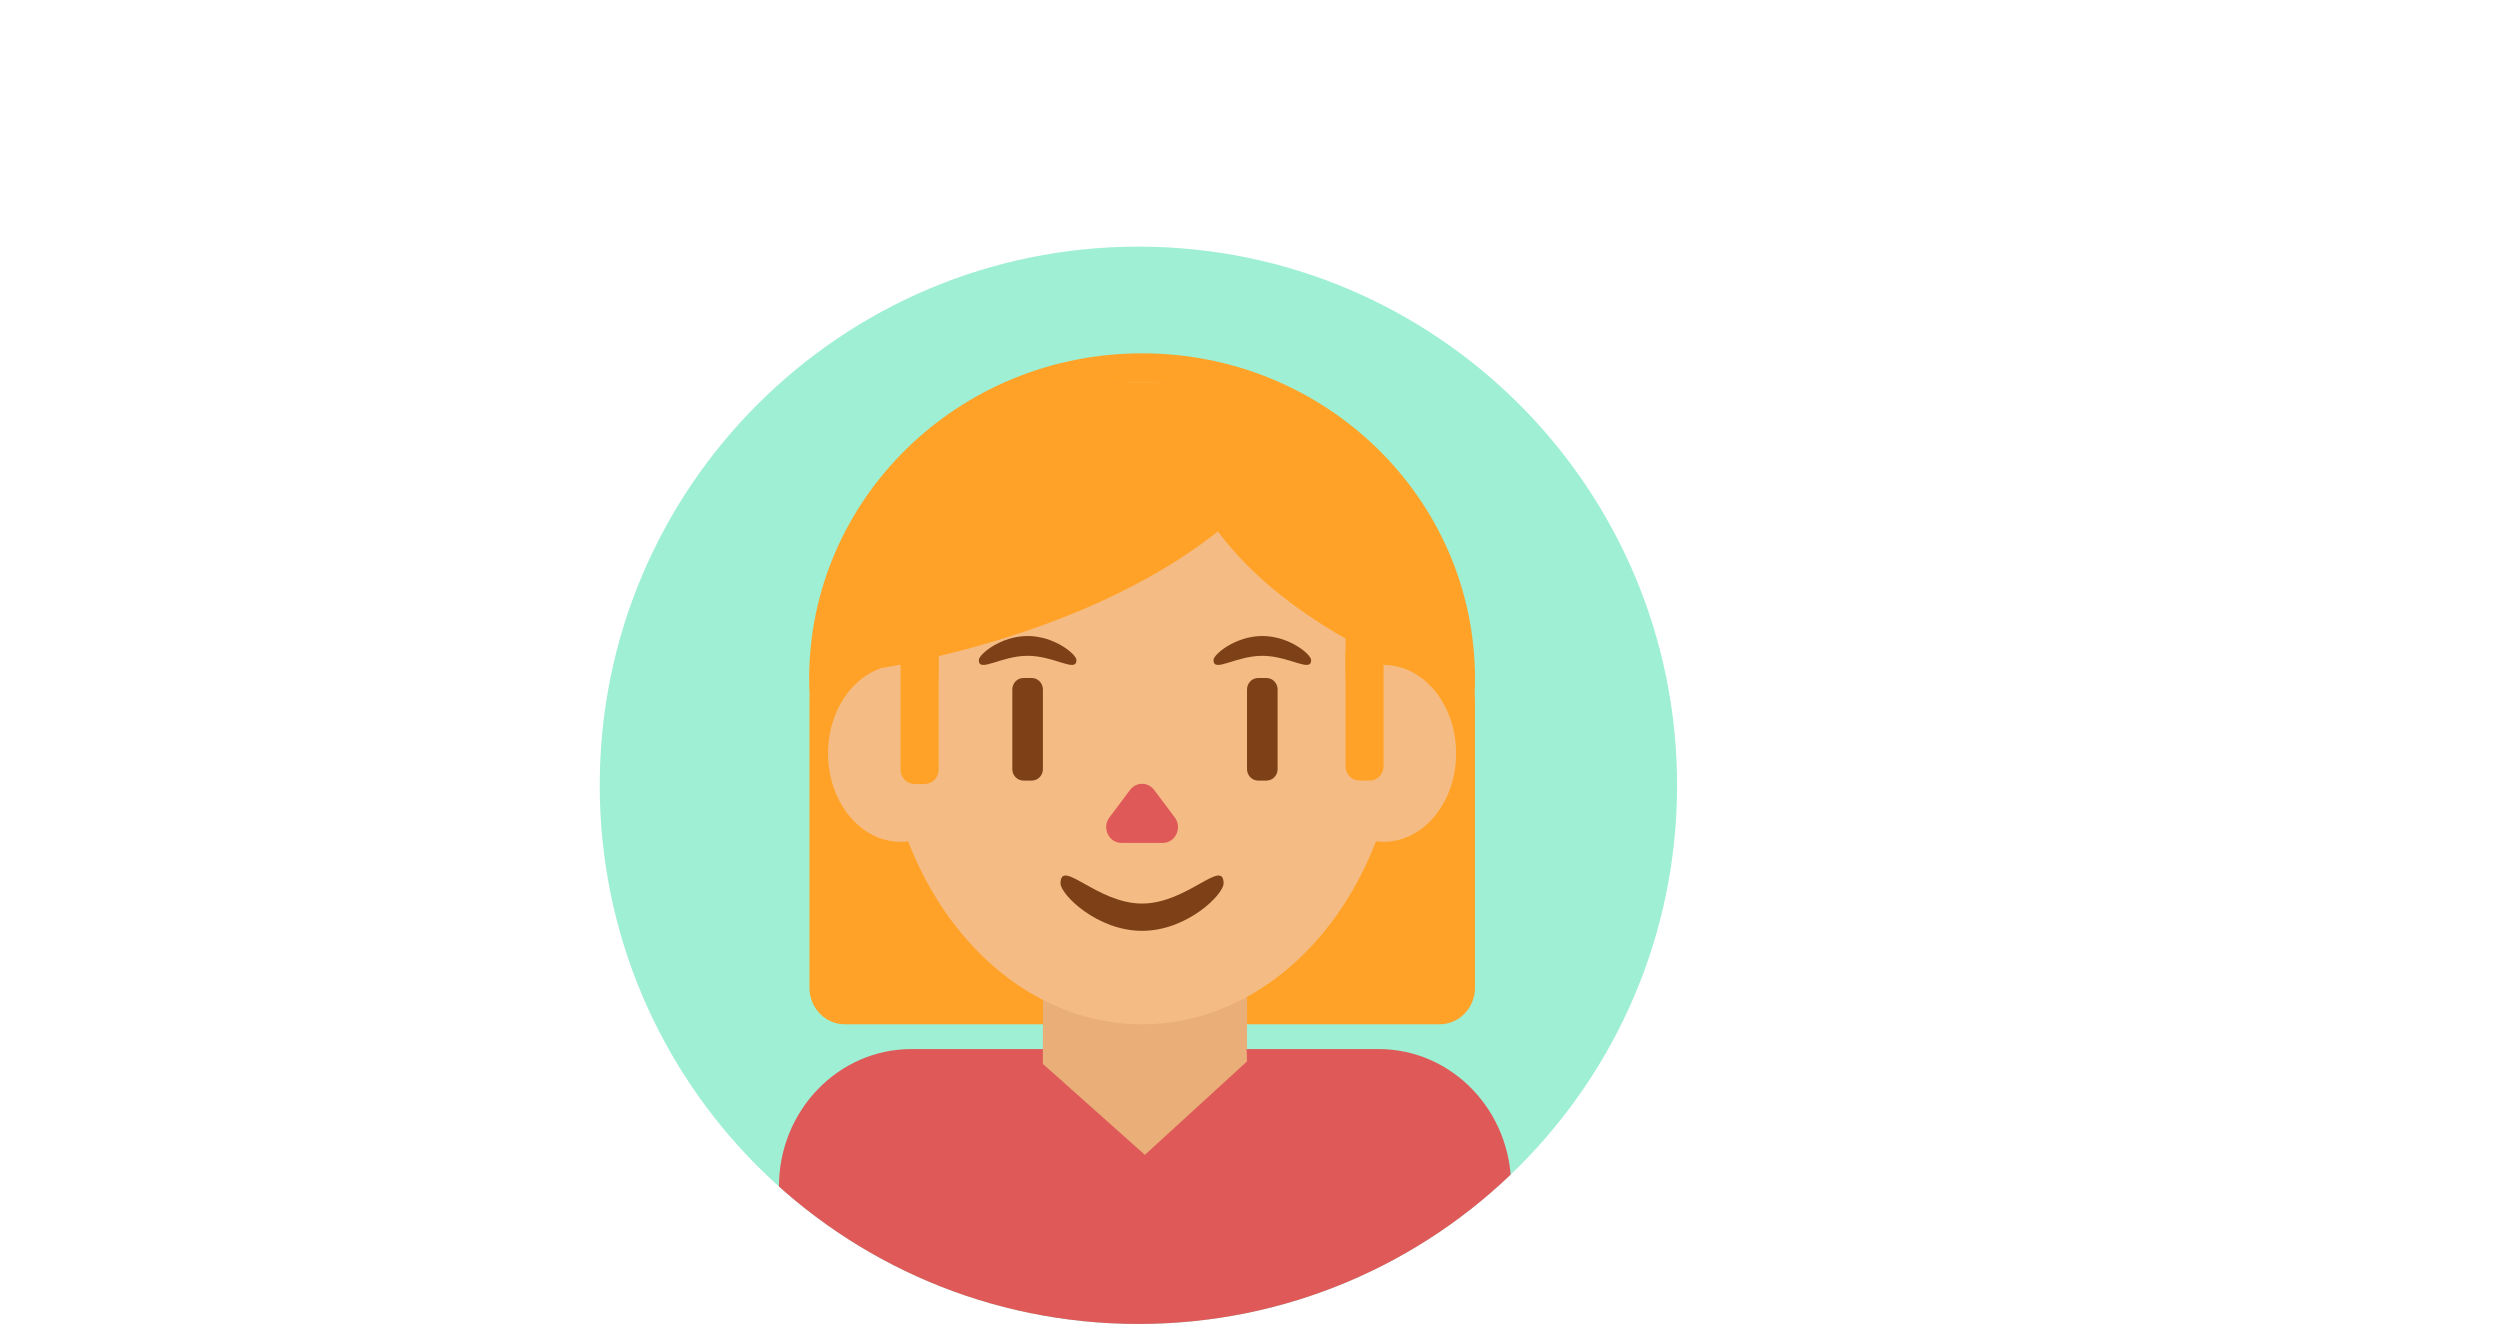
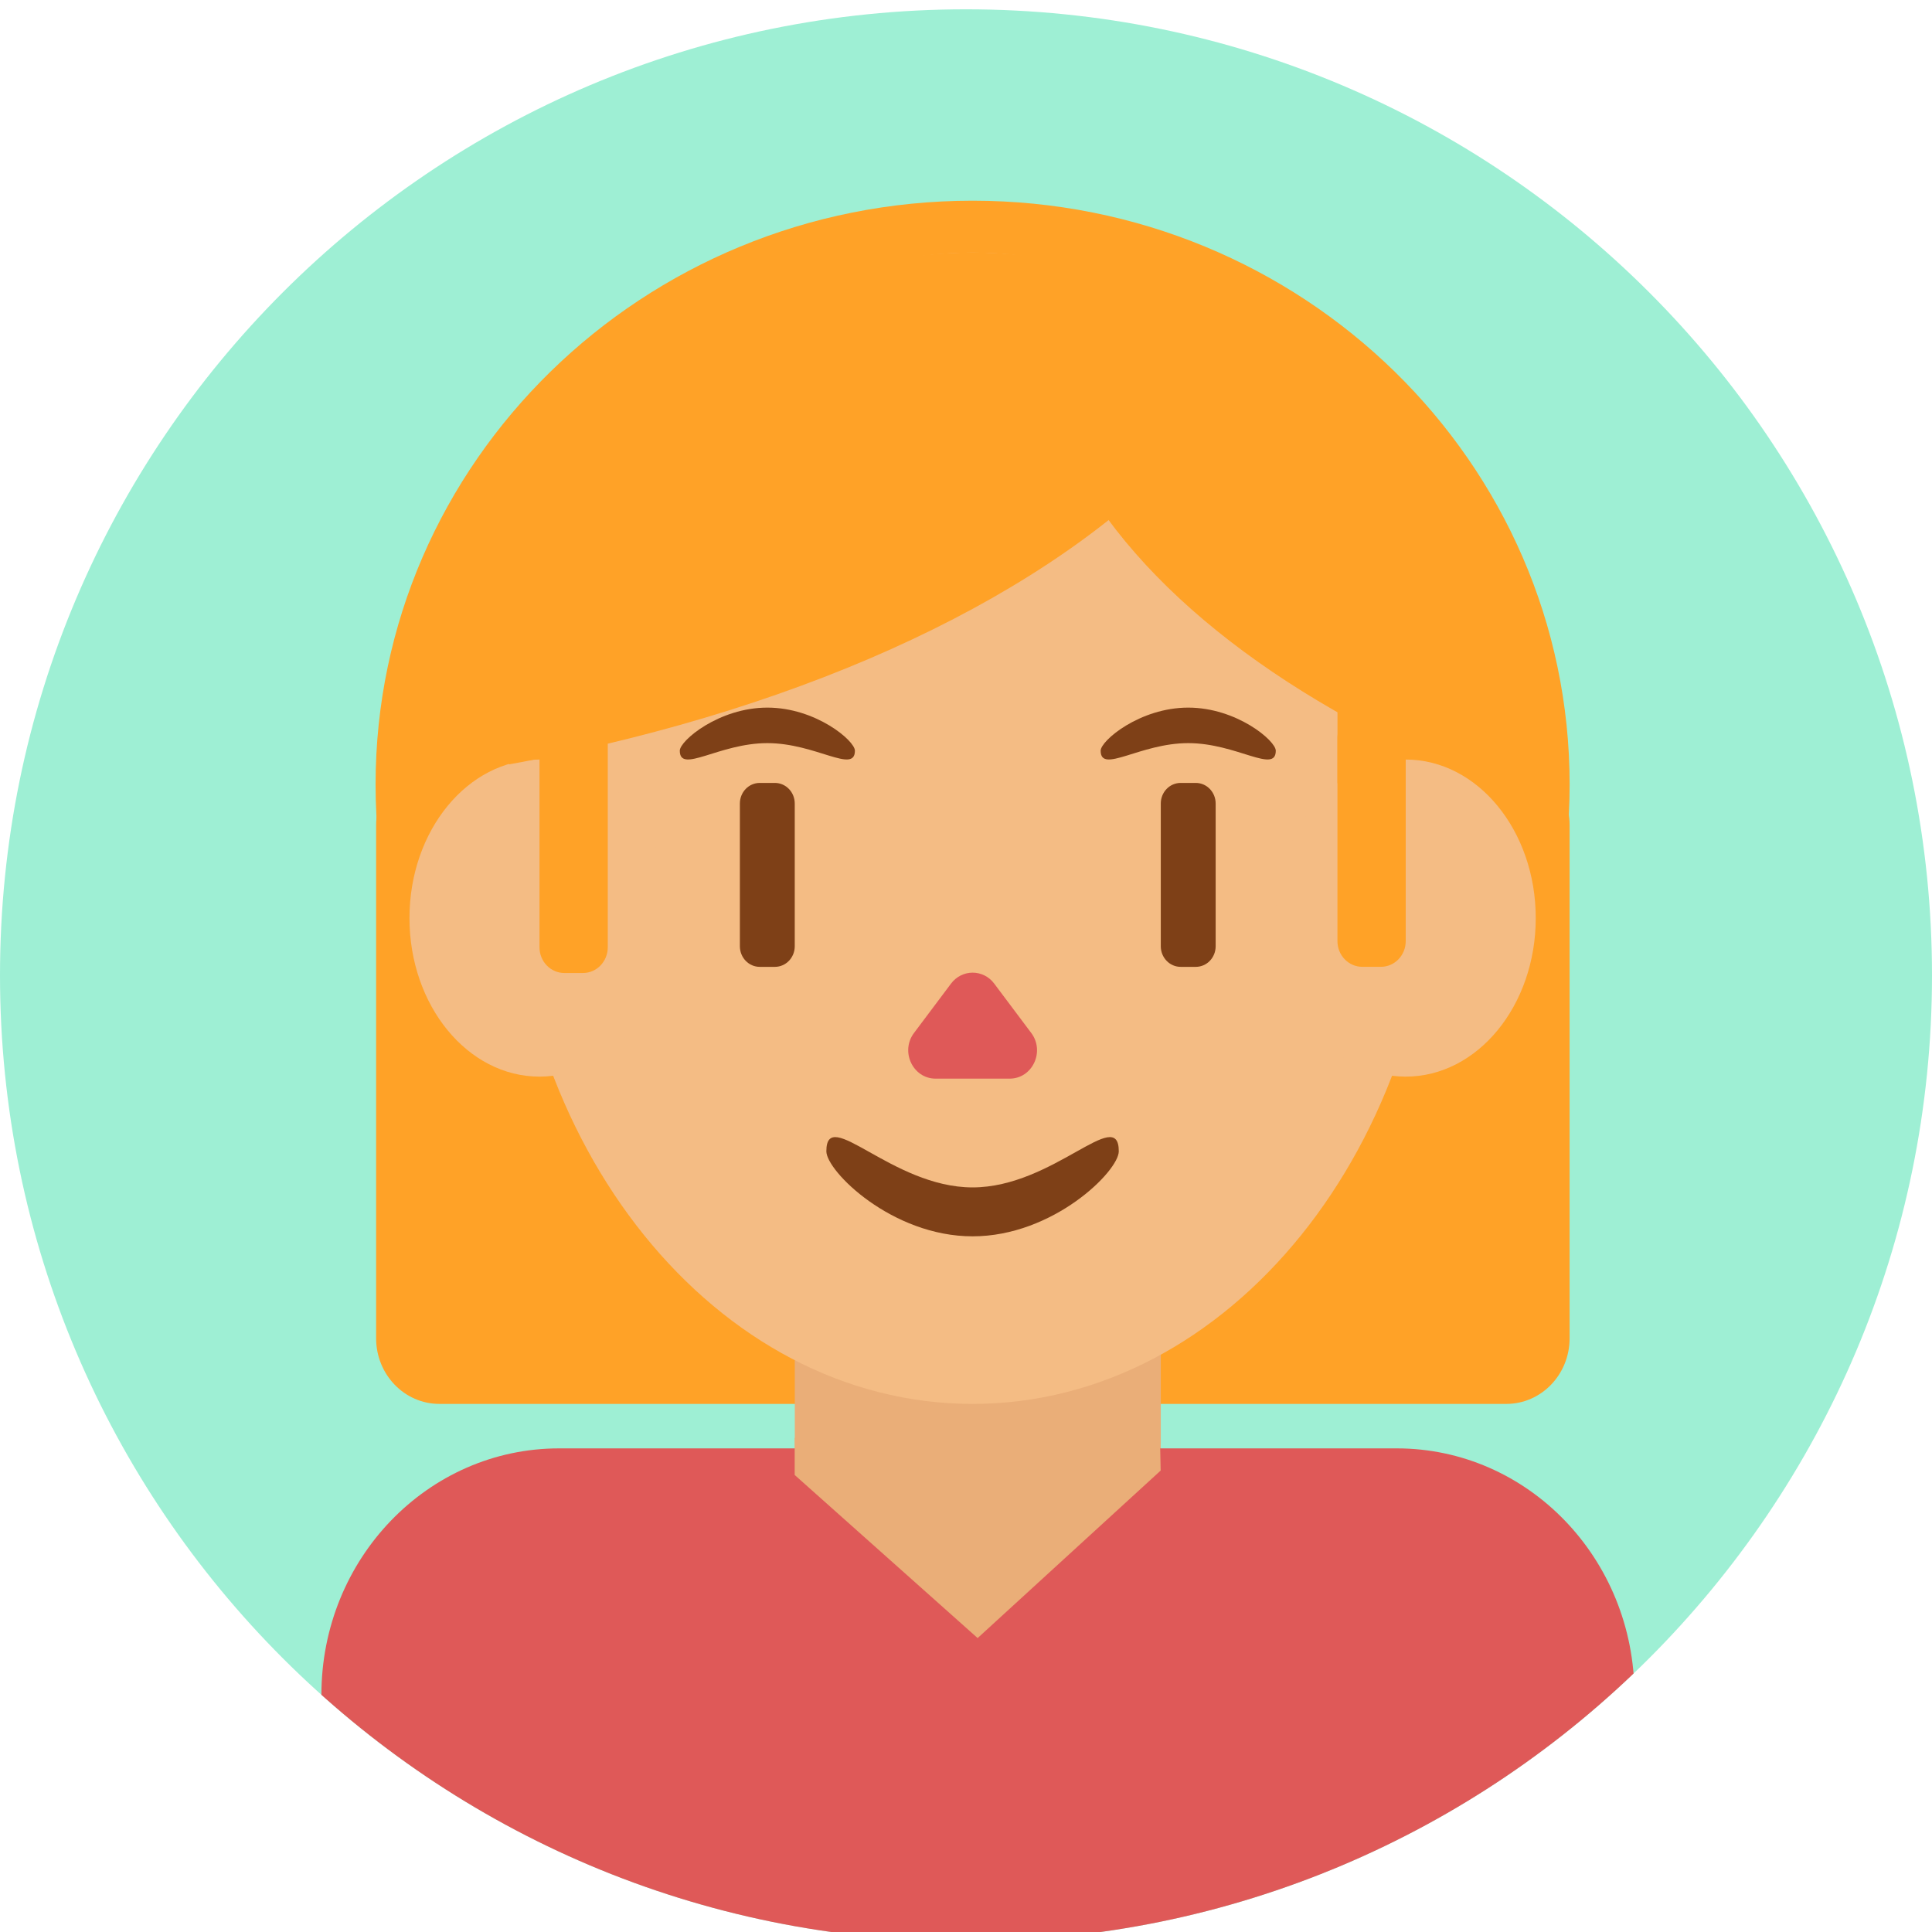
- <svg xmlns="http://www.w3.org/2000/svg" id="_Слой_1" data-name="Слой 1" viewBox="0 0 1160.27 614.46">
+ <svg xmlns="http://www.w3.org/2000/svg" id="_Слой_1" data-name="Слой 1" viewBox="0 0 500 500">
  <defs>
    <style>
			.cls-1 {
			fill: #df5958;
			}

			.cls-2 {
			clip-path: url(#clippath-1);
			}

			.cls-3 {
			fill: #eaae78;
			}

			.cls-4 {
			fill: #9eefd4;
			}

			.cls-5 {
			fill: #7e4017;
			}

			.cls-6 {
			clip-path: url(#clippath);
			}

			.cls-7 {
			fill: #ffa227;
			}

			.cls-8 {
			fill: none;
			}

			.cls-9 {
			fill: #f4bc84;
			}
		</style>
    <clipPath id="clippath">
-       <circle class="cls-8" cx="528.34" cy="364.46" r="250" />
+       <circle class="cls-8" cx="250" cy="252.41" r="250" />
    </clipPath>
    <clipPath id="clippath-1">
-       <ellipse class="cls-8" cx="530.05" cy="301.33" rx="120.2" ry="123.92" />
+       <ellipse class="cls-8" cx="251.71" cy="189.28" rx="120.2" ry="123.92" />
    </clipPath>
  </defs>
  <g id="_6" data-name=" 6">
    <g class="cls-6">
      <g>
-         <circle class="cls-4" cx="528.34" cy="364.46" r="250" />
-         <ellipse class="cls-7" cx="530.05" cy="315.08" rx="154.51" ry="151.1" />
-         <path class="cls-7" d="m392.05,308.6h276.13c9.04,0,16.37,7.6,16.37,16.97v132.83c0,9.37-7.33,16.97-16.37,16.97h-276.13c-9.04,0-16.37-7.6-16.37-16.97v-132.83c0-9.37,7.33-16.97,16.37-16.97Z" />
-         <path class="cls-3" d="m531.39,364.46h0c26.16,0,47.36,21.99,47.36,49.11v71.61c0,27.12-21.2,49.11-47.36,49.11h0c-26.16,0-47.36-21.99-47.36-49.11v-71.61c0-27.12,21.2-49.11,47.36-49.11Z" />
-         <path class="cls-1" d="m423.03,486.88h216.79c33.97,0,61.51,28.55,61.51,63.78h0c0,35.23-27.54,63.79-61.51,63.79h-216.79c-33.97,0-61.51-28.55-61.51-63.78h0c0-35.23,27.54-63.79,61.51-63.79Z" />
+         <circle class="cls-4" cx="250" cy="252.41" r="250" />
+         <ellipse class="cls-7" cx="251.71" cy="203.04" rx="154.51" ry="151.1" />
+         <path class="cls-7" d="m113.71,196.56h276.13c9.04,0,16.37,7.6,16.37,16.97v132.83c0,9.37-7.33,16.97-16.37,16.97H113.71c-9.04,0-16.37-7.6-16.37-16.97v-132.83c0-9.37,7.33-16.97,16.37-16.97Z" />
+         <path class="cls-3" d="m253.05,252.41h0c26.16,0,47.36,21.99,47.36,49.11v71.61c0,27.12-21.2,49.11-47.36,49.11h0c-26.16,0-47.36-21.99-47.36-49.11v-71.61c0-27.12,21.2-49.11,47.36-49.11Z" />
+         <path class="cls-1" d="m144.69,374.84h216.79c33.97,0,61.51,28.55,61.51,63.78h0c0,35.23-27.54,63.79-61.51,63.79h-216.79c-33.97,0-61.51-28.55-61.51-63.78h0c0-35.23,27.54-63.79,61.51-63.79Z" />
      </g>
    </g>
-     <polygon class="cls-3" points="531.35 535.98 578.72 492.63 578.54 484.17 484 484.17 484 493.76 531.35 535.98" />
+     <polygon class="cls-3" points="253.01 423.93 300.38 380.58 300.2 372.13 205.66 372.13 205.66 381.72 253.01 423.93" />
  </g>
  <g id="_6-3" data-name=" 6-3">
-     <ellipse class="cls-9" cx="530.05" cy="326.4" rx="120.2" ry="148.98" />
+     <ellipse class="cls-9" cx="251.71" cy="214.35" rx="120.2" ry="148.98" />
  </g>
  <g id="_6-4" data-name=" 6-4">
-     <rect class="cls-7" x="624.48" y="295.17" width="25.69" height="67.1" />
-     <rect class="cls-7" x="409.85" y="297.36" width="25.69" height="67.1" />
+     <rect class="cls-7" x="346.14" y="183.13" width="25.69" height="67.1" />
+     <rect class="cls-7" x="131.51" y="185.31" width="25.69" height="67.1" />
  </g>
  <g id="_6-5" data-name=" 6-5">
-     <ellipse class="cls-9" cx="417.97" cy="349.65" rx="33.66" ry="41.03" />
-     <ellipse class="cls-9" cx="642.13" cy="349.65" rx="33.66" ry="41.03" />
+     <ellipse class="cls-9" cx="139.63" cy="237.6" rx="33.66" ry="41.03" />
+     <ellipse class="cls-9" cx="363.79" cy="237.6" rx="33.66" ry="41.03" />
  </g>
  <g id="_6-6" data-name=" 6-6">
    <g class="cls-2">
      <g>
-         <ellipse class="cls-7" cx="307.62" cy="159.47" rx="307.62" ry="159.47" />
-         <ellipse class="cls-7" cx="852.65" cy="189.95" rx="307.62" ry="158.7" />
+         <path class="cls-7" d="m323.07,0c8.99,14.98,13.83,30.91,13.83,47.42,0,88.07-137.73,159.47-307.62,159.47-9.88,0-19.64-.24-29.28-.71" />
+         <path class="cls-7" d="m500,231.94c-133.99-17.15-233.31-79.61-233.31-154.04,0-27.33,13.39-53.04,36.97-75.5" />
      </g>
    </g>
-     <path class="cls-7" d="m630.89,296.38h4.83c3.54,0,6.42,2.98,6.42,6.65v52.58c0,3.67-2.87,6.65-6.42,6.65h-4.83c-3.54,0-6.42-2.98-6.42-6.65v-52.58c0-3.67,2.87-6.65,6.42-6.65Z" />
-     <path class="cls-7" d="m424.38,297.97h4.83c3.54,0,6.42,2.98,6.42,6.65v52.58c0,3.67-2.87,6.65-6.42,6.65h-4.83c-3.54,0-6.42-2.98-6.42-6.65v-52.58c0-3.67,2.87-6.65,6.42-6.65Z" />
+     <path class="cls-7" d="m352.55,184.33h4.83c3.54,0,6.42,2.98,6.42,6.65v52.58c0,3.67-2.87,6.65-6.42,6.65h-4.83c-3.54,0-6.42-2.98-6.42-6.65v-52.58c0-3.67,2.87-6.65,6.42-6.65Z" />
+     <path class="cls-7" d="m146.04,185.93h4.83c3.54,0,6.42,2.98,6.42,6.65v52.58c0,3.67-2.87,6.65-6.42,6.65h-4.83c-3.54,0-6.42-2.98-6.42-6.65v-52.58c0-3.67,2.87-6.65,6.42-6.65Z" />
  </g>
  <g id="_6-7" data-name=" 6-7">
-     <path class="cls-1" d="m524.47,366.6l-9.58,12.77c-3.62,4.81-.3,11.83,5.58,11.83h19.17c5.89,0,9.19-7.02,5.58-11.83l-9.58-12.77c-2.83-3.77-8.33-3.77-11.17,0h.01Z" />
-     <path class="cls-5" d="m583.89,314.67h3.92c2.84,0,5.14,2.39,5.14,5.33v36.94c0,2.95-2.3,5.33-5.14,5.33h-3.92c-2.84,0-5.14-2.39-5.14-5.33v-36.94c0-2.95,2.3-5.33,5.14-5.33Z" />
-     <path class="cls-5" d="m474.96,314.67h3.92c2.84,0,5.14,2.39,5.14,5.33v36.94c0,2.95-2.3,5.33-5.14,5.33h-3.92c-2.84,0-5.14-2.39-5.14-5.33v-36.94c0-2.95,2.3-5.33,5.14-5.33Z" />
-     <path class="cls-5" d="m499.59,306.33c0-2.59-10.14-11.15-22.66-11.15s-22.66,8.56-22.66,11.15c0,6.08,10.14-1.96,22.66-1.96s22.66,8.04,22.66,1.96Z" />
-     <path class="cls-5" d="m608.51,306.33c0-2.59-10.14-11.15-22.66-11.15s-22.66,8.56-22.66,11.15c0,6.08,10.14-1.96,22.66-1.96s22.66,8.04,22.66,1.96Z" />
-     <path class="cls-5" d="m567.88,410c0,5.12-16.94,22.01-37.84,22.01s-37.84-16.9-37.84-22.01c0-12.02,16.94,9.35,37.84,9.35s37.84-21.37,37.84-9.35Z" />
+     <path class="cls-1" d="m246.13,254.55l-9.58,12.77c-3.62,4.81-.3,11.83,5.58,11.83h19.17c5.89,0,9.19-7.02,5.58-11.83l-9.58-12.77c-2.83-3.77-8.33-3.77-11.17,0h.01Z" />
+     <path class="cls-5" d="m305.55,202.62h3.92c2.84,0,5.14,2.39,5.14,5.33v36.94c0,2.95-2.3,5.33-5.14,5.33h-3.92c-2.84,0-5.14-2.39-5.14-5.33v-36.94c0-2.95,2.3-5.33,5.14-5.33Z" />
+     <path class="cls-5" d="m196.62,202.62h3.92c2.84,0,5.14,2.39,5.14,5.33v36.94c0,2.95-2.3,5.33-5.14,5.33h-3.92c-2.84,0-5.14-2.39-5.14-5.33v-36.94c0-2.95,2.3-5.33,5.14-5.33Z" />
+     <path class="cls-5" d="m221.25,194.28c0-2.59-10.14-11.15-22.66-11.15s-22.66,8.56-22.66,11.15c0,6.08,10.14-1.96,22.66-1.96s22.66,8.04,22.66,1.96Z" />
+     <path class="cls-5" d="m330.17,194.28c0-2.59-10.14-11.15-22.66-11.15s-22.66,8.56-22.66,11.15c0,6.08,10.14-1.96,22.66-1.96s22.66,8.04,22.66,1.96Z" />
+     <path class="cls-5" d="m289.54,297.95c0,5.12-16.94,22.01-37.84,22.01s-37.84-16.9-37.84-22.01c0-12.02,16.94,9.35,37.84,9.35s37.84-21.37,37.84-9.35Z" />
  </g>
</svg>
